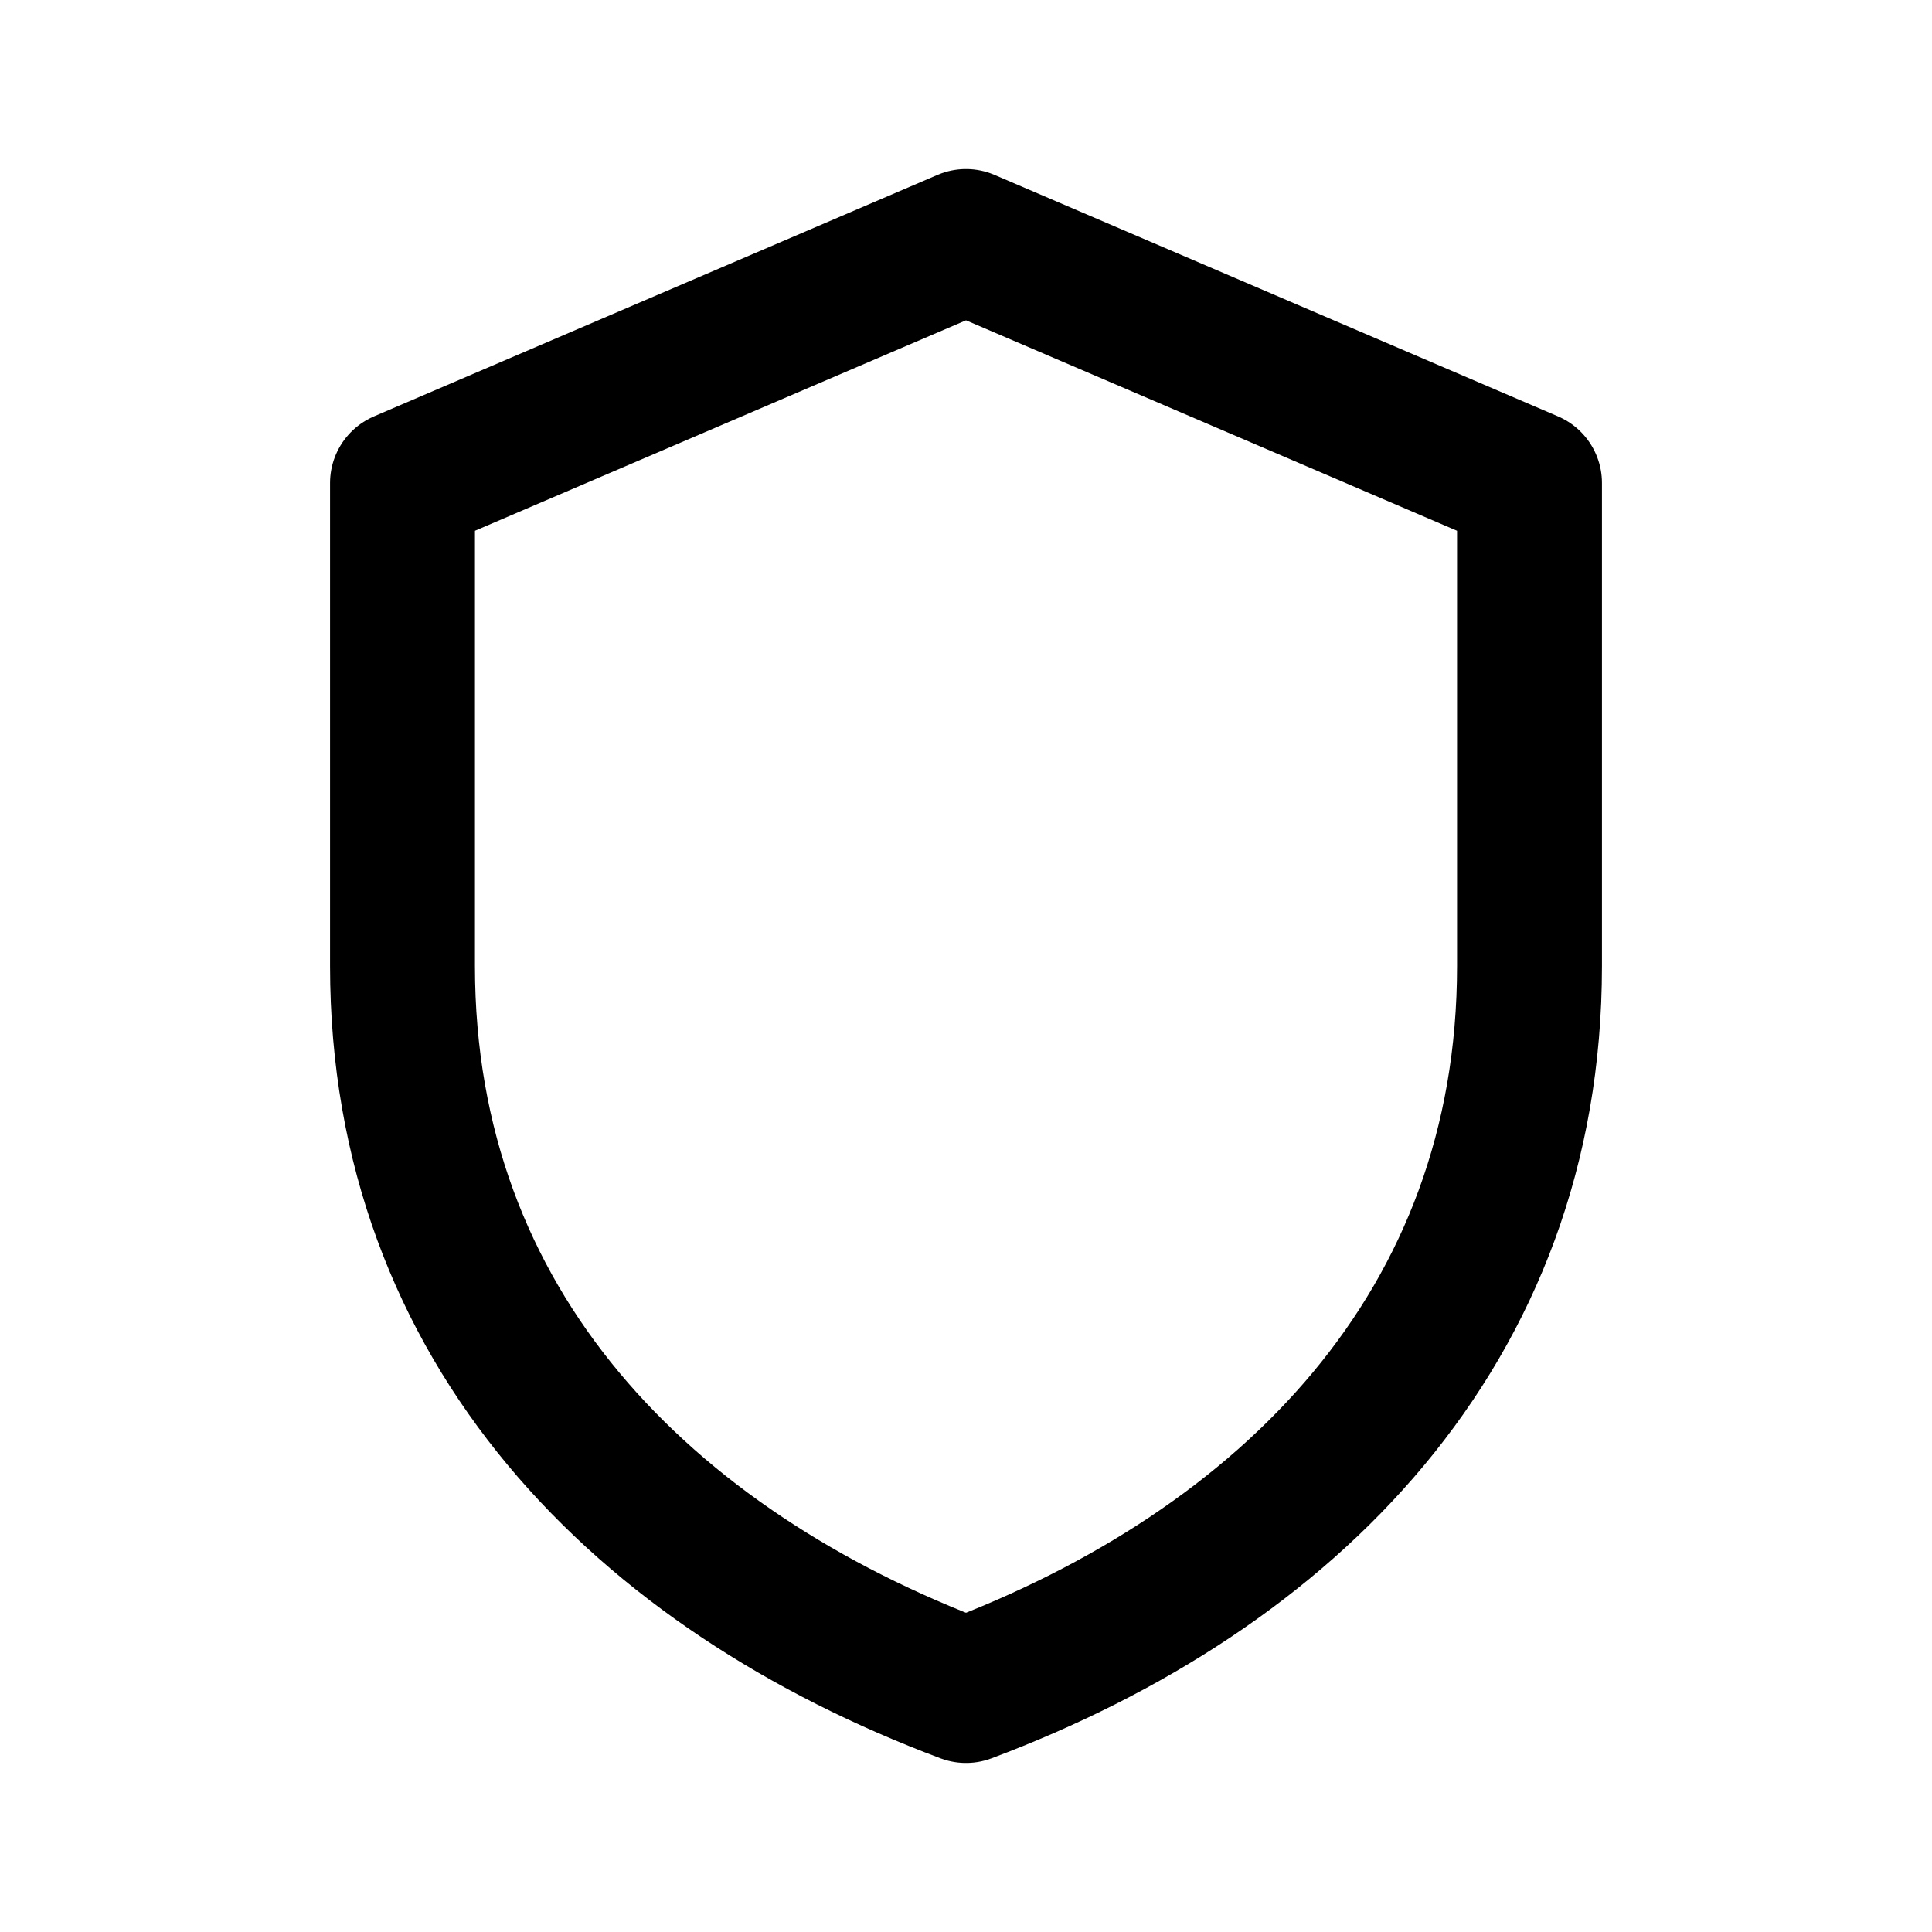
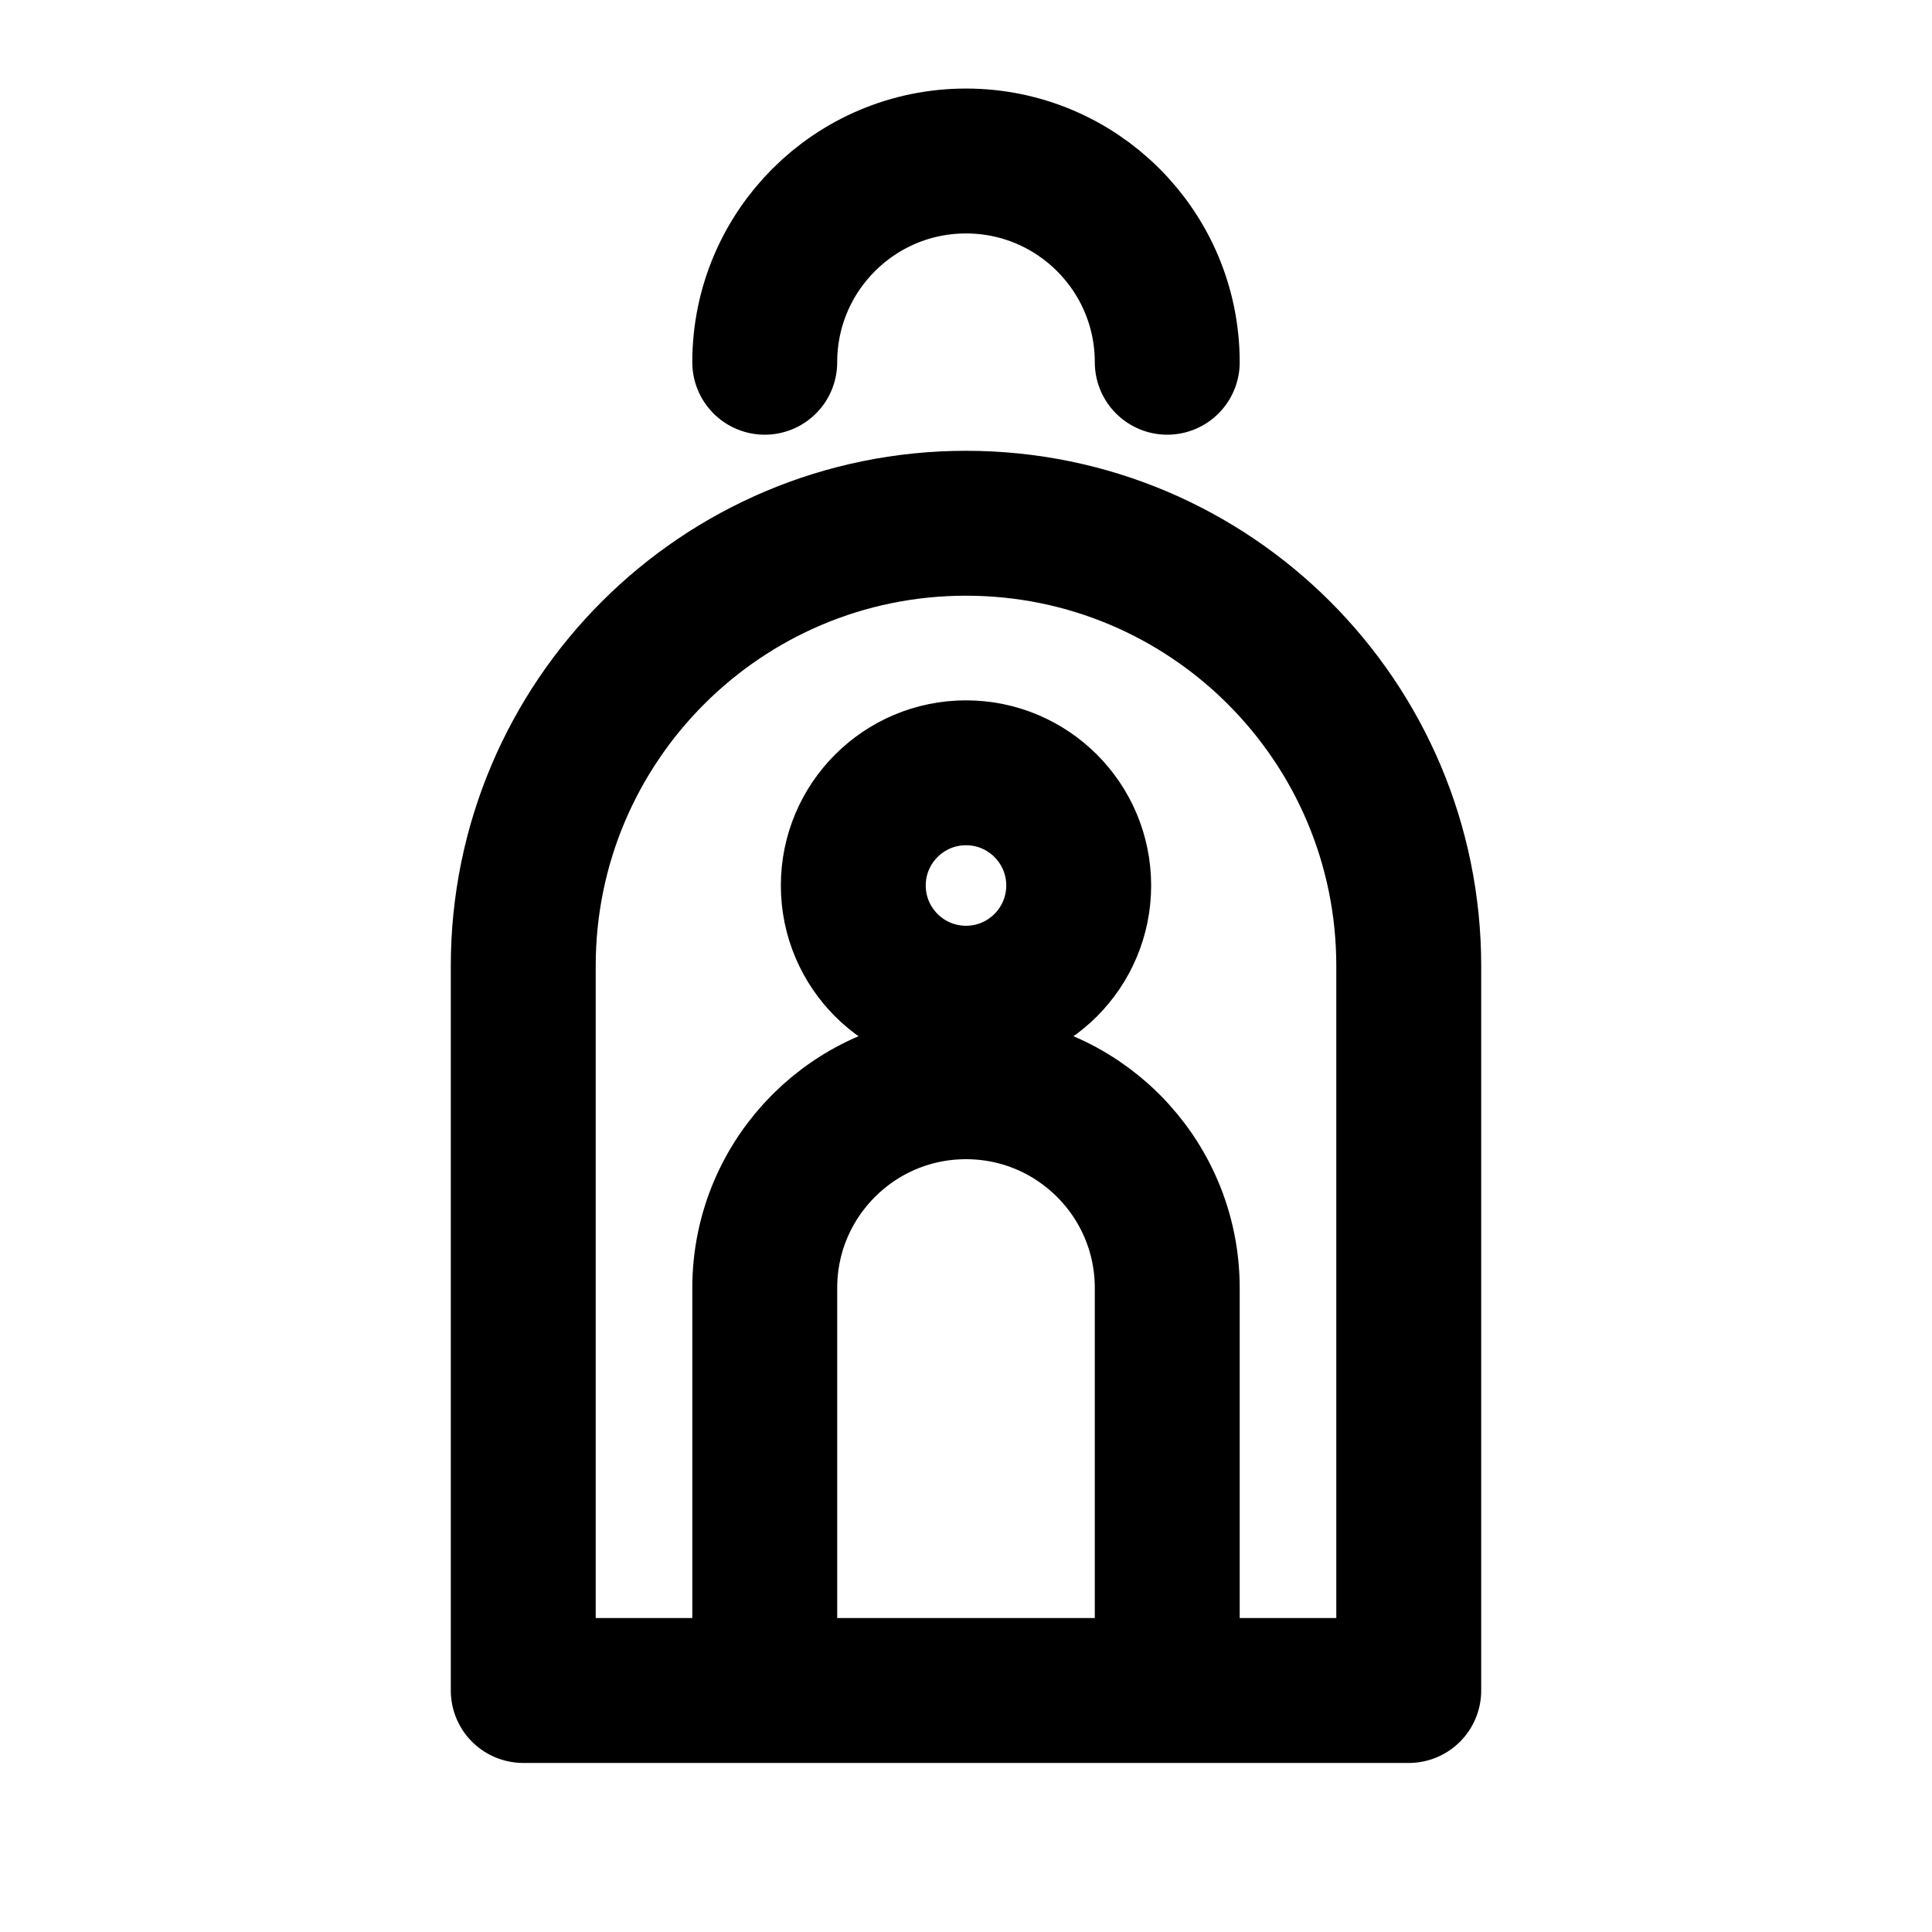
- <svg xmlns="http://www.w3.org/2000/svg" width="24" height="24" viewBox="0 0 24 24" fill="none" stroke="currentColor" stroke-width="1.8" stroke-linecap="round" stroke-linejoin="round">
-   <path d="M12 3l7 3v6c0 4.5-3 7.5-7 9-4-1.5-7-4.5-7-9V6z" />
+ <svg xmlns="http://www.w3.org/2000/svg" viewBox="0 0 24 24" fill="none" stroke="currentColor" stroke-width="1.8" stroke-linecap="round" stroke-linejoin="round">
+   <path d="M9.5 4.5a2.5 2.5 0 0 1 5 0 M6.5 21V12a5.5 5.5 0 0 1 11 0v9z M9.5 21v-5a2.5 2.5 0 0 1 5 0v5" />
+   <circle cx="12" cy="11" r="1.4" />
</svg>
